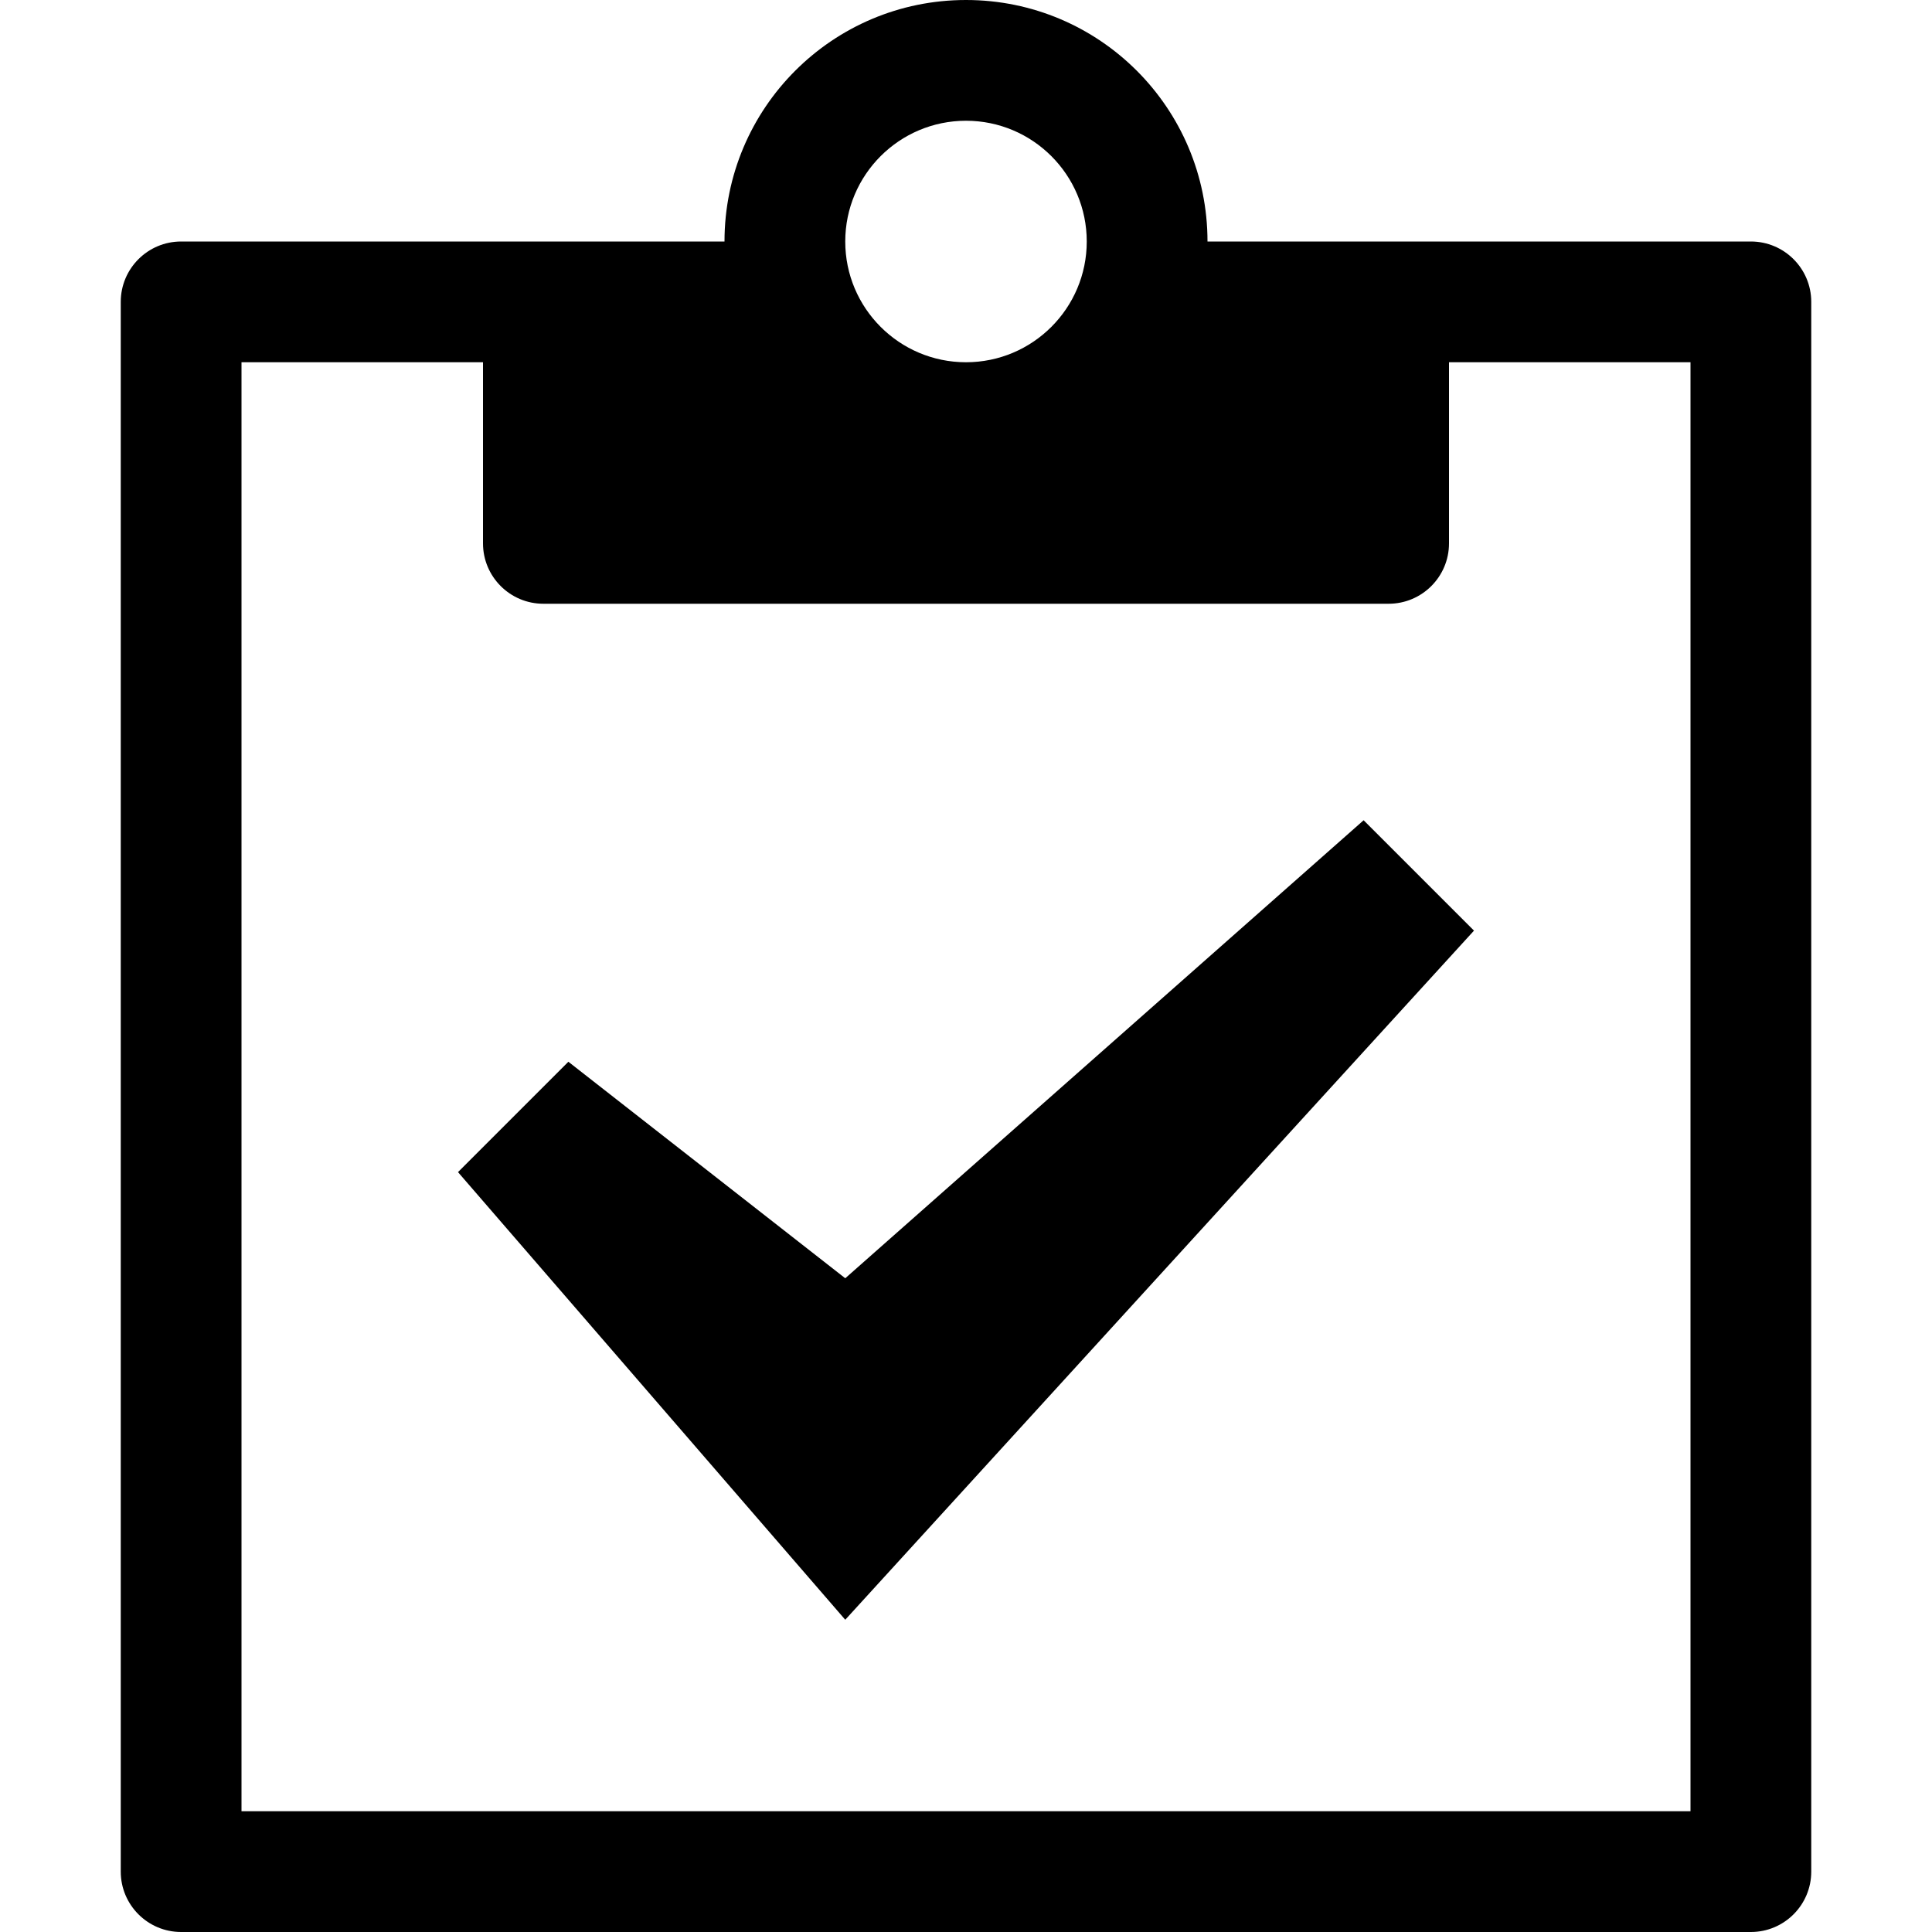
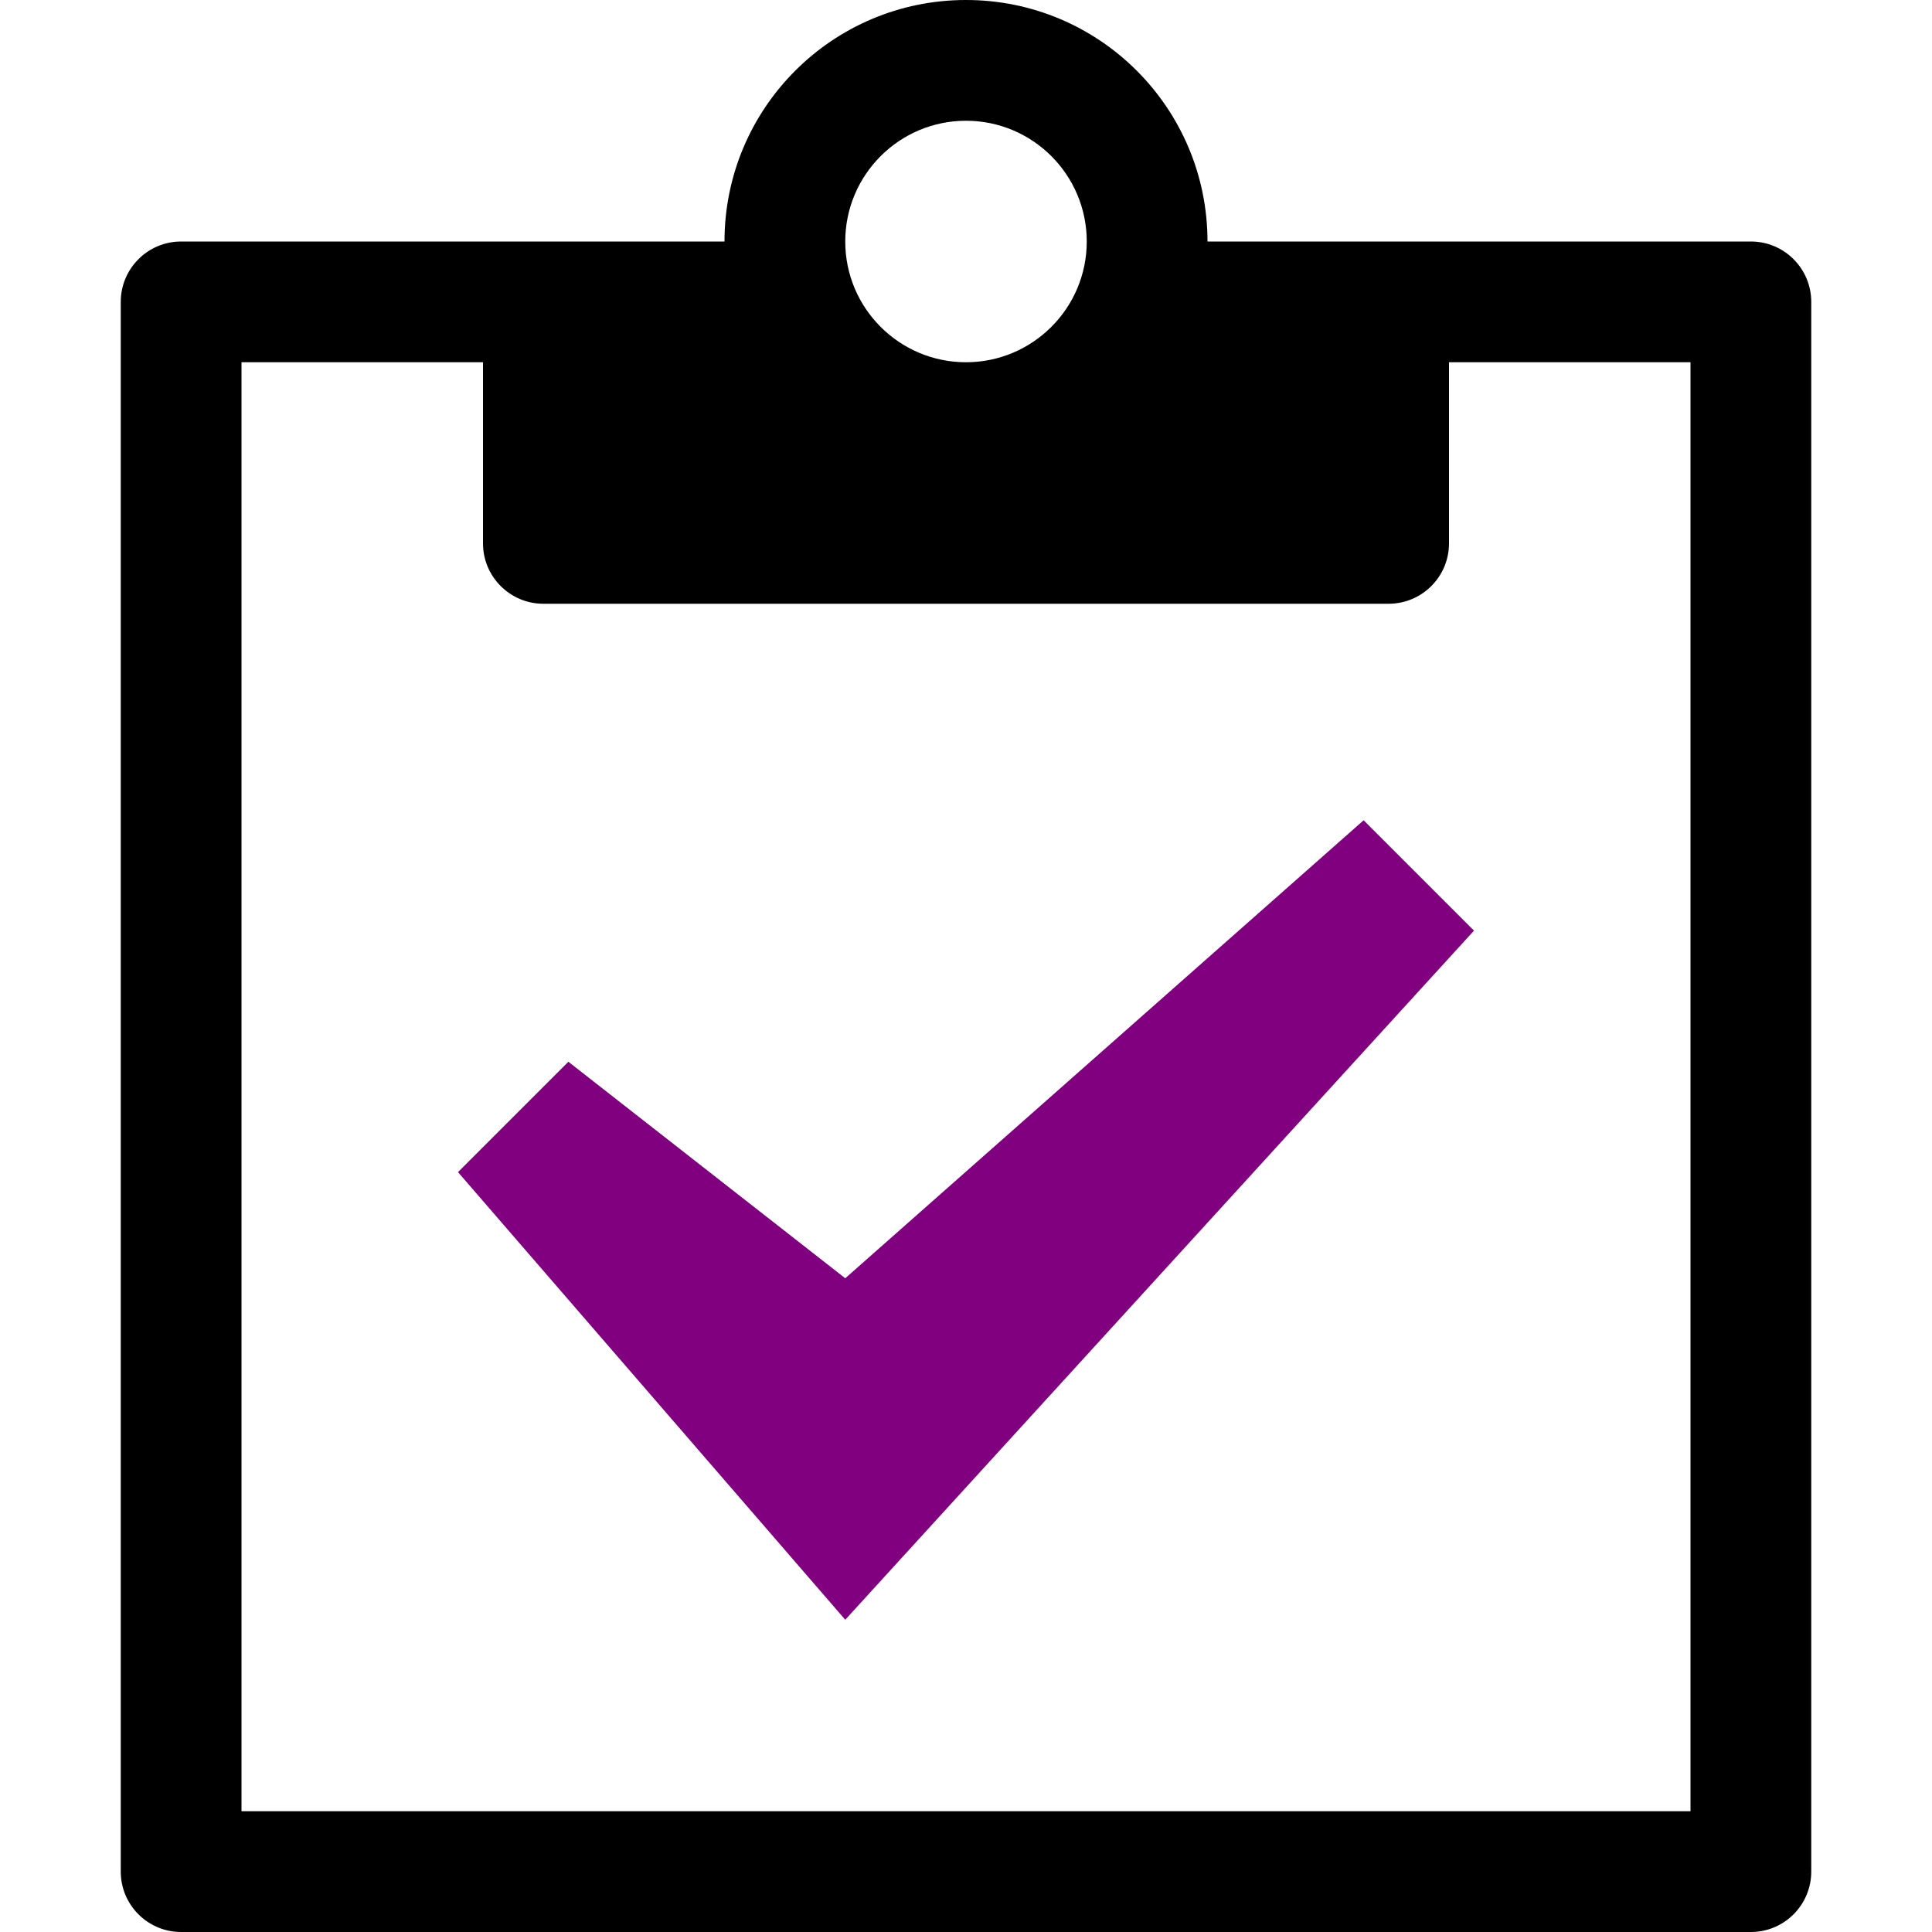
<svg xmlns="http://www.w3.org/2000/svg" version="1.1" width="16" height="16" viewBox="0 0 16 16">
  <path fill="#000000" d="M14.5 2h-4.5c0-1.105-0.895-2-2-2s-2 0.895-2 2h-4.5c-0.276 0-0.5 0.224-0.5 0.5v13c0 0.276 0.224 0.5 0.5 0.5h13c0.276 0 0.5-0.224 0.5-0.5v-13c0-0.276-0.224-0.5-0.5-0.5zM8 1c0.552 0 1 0.448 1 1s-0.448 1-1 1c-0.552 0-1-0.448-1-1s0.448-1 1-1zM14 15h-12v-12h2v1.5c0 0.276 0.224 0.5 0.5 0.5h7c0.276 0 0.5-0.224 0.5-0.5v-1.5h2v12z" />
-   <path id="check" d="M7 13.414l-3.207-3.707 0.914-0.914 2.293 1.793 4.293-3.793 0.914 0.914z" />
+   <path class="check" fill="purple" d="M7 13.414l-3.207-3.707 0.914-0.914 2.293 1.793 4.293-3.793 0.914 0.914z" />
</svg>
